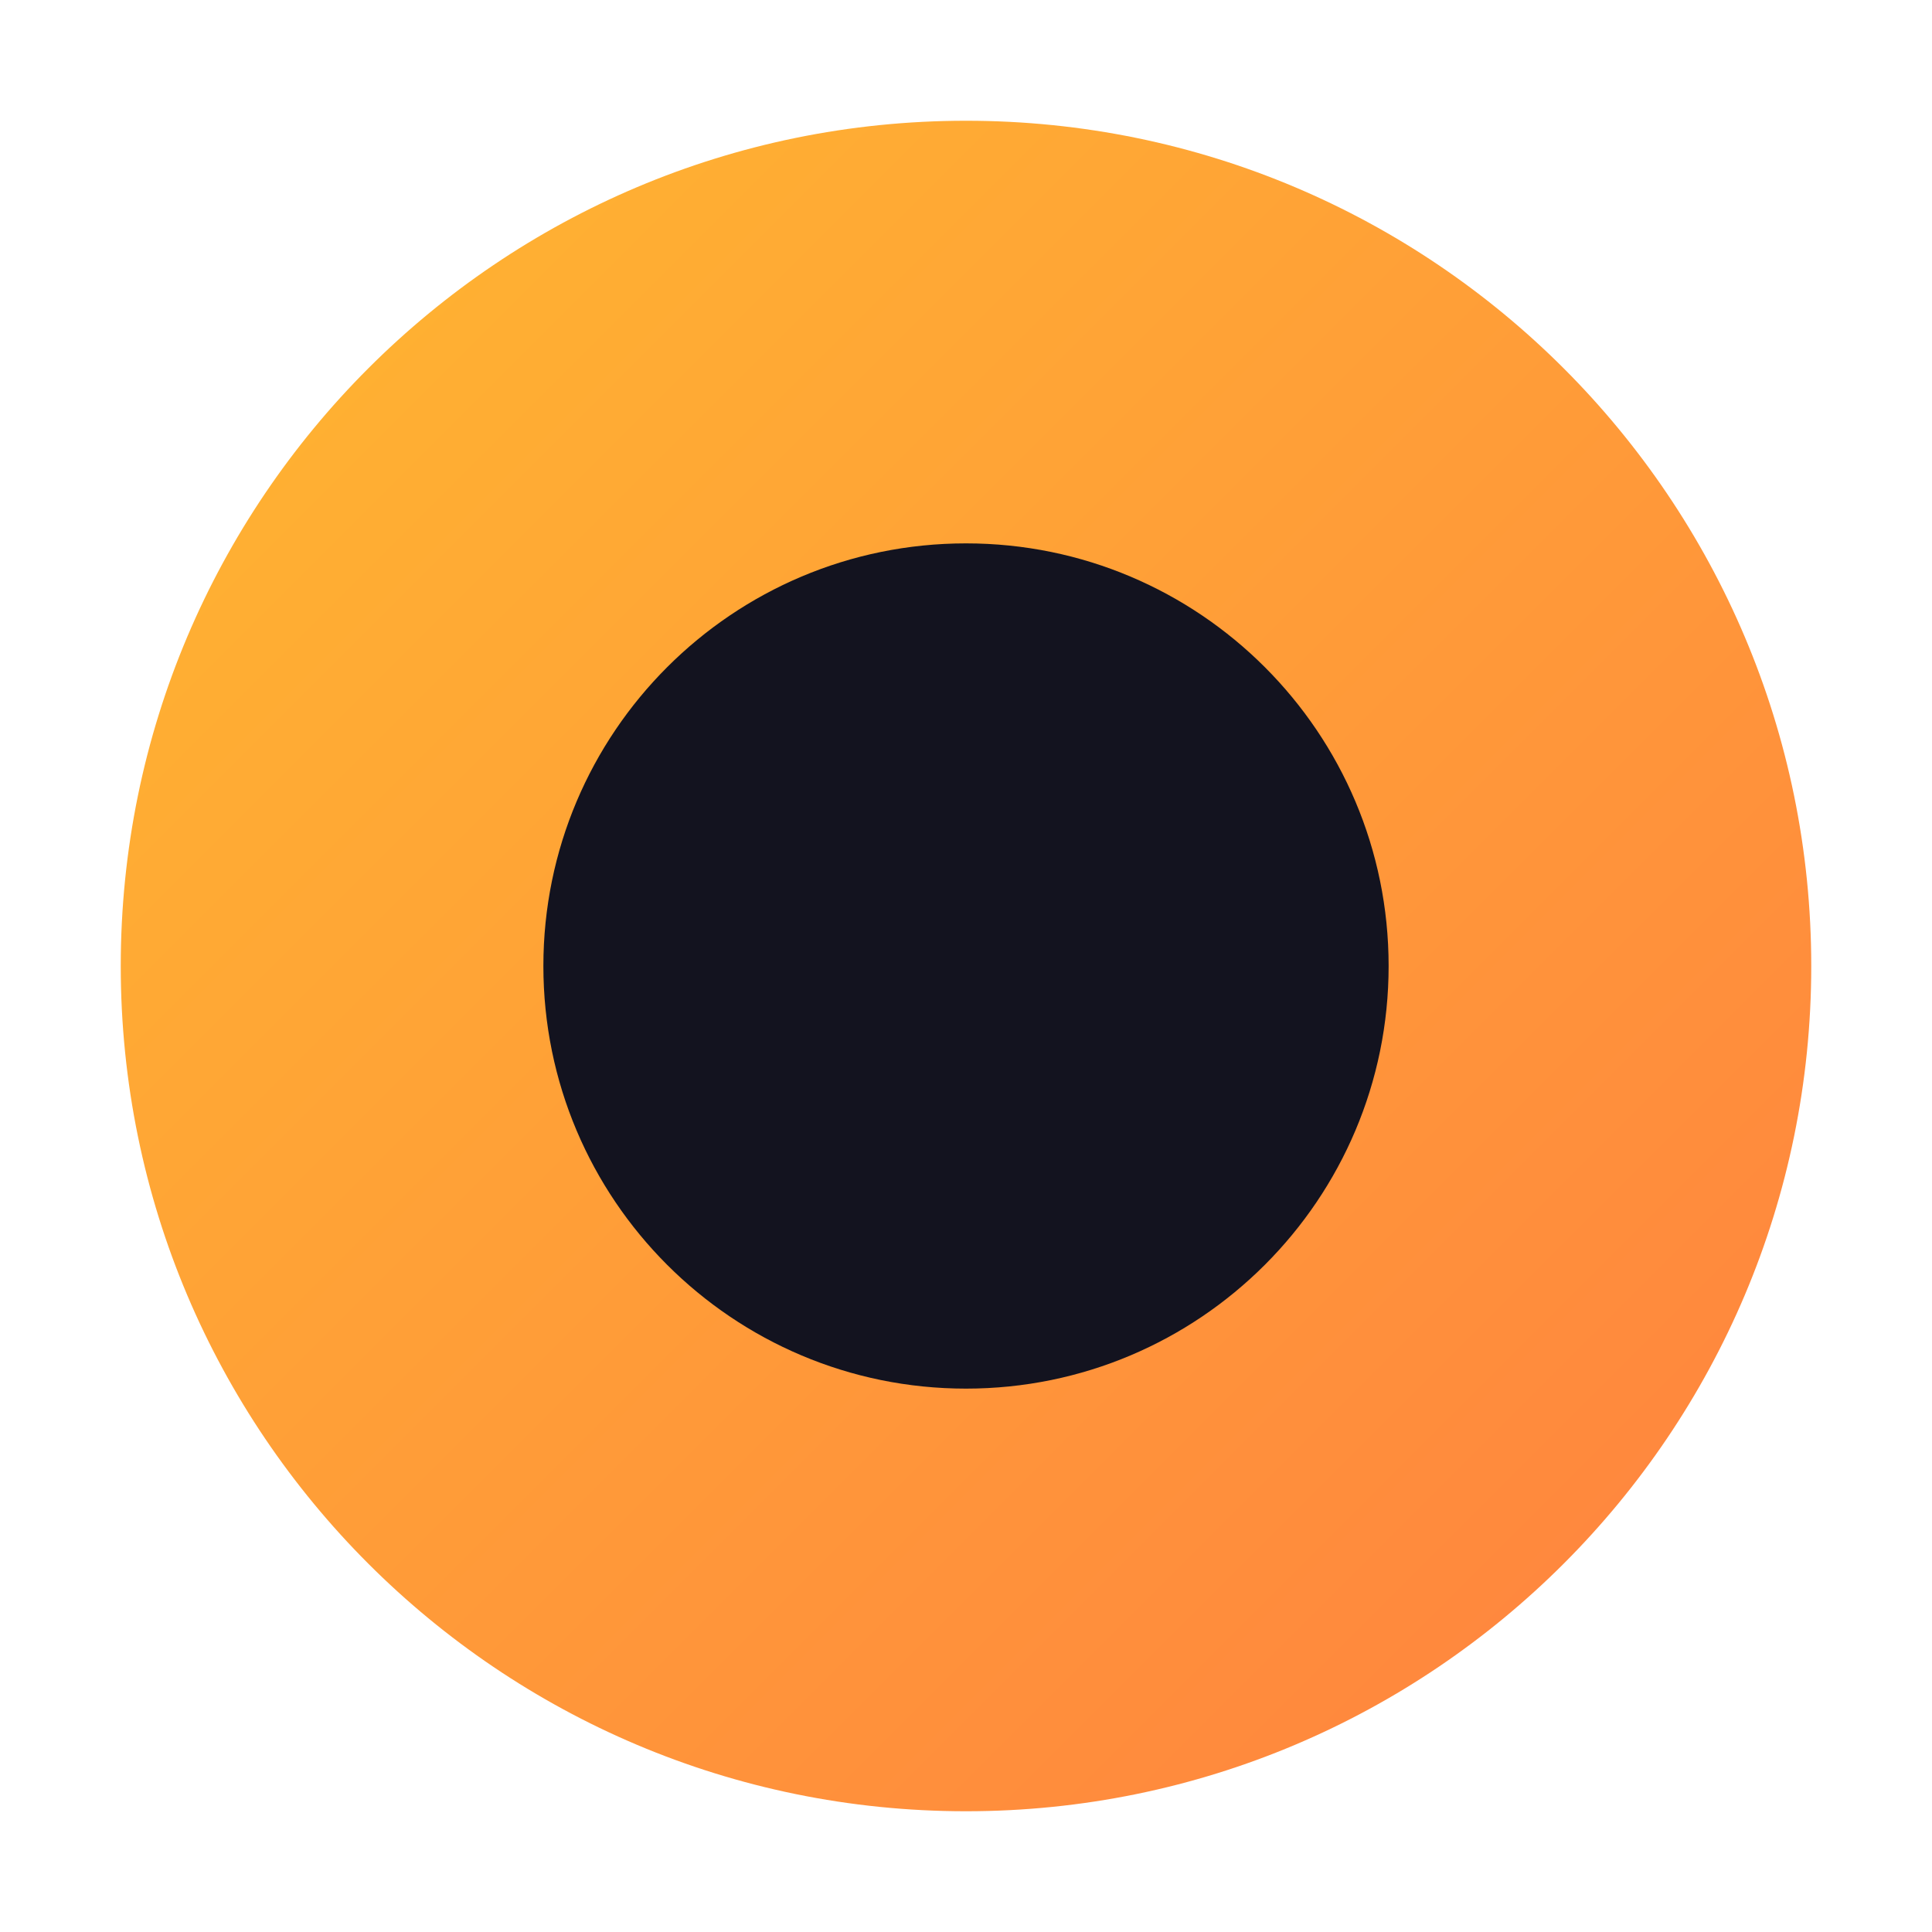
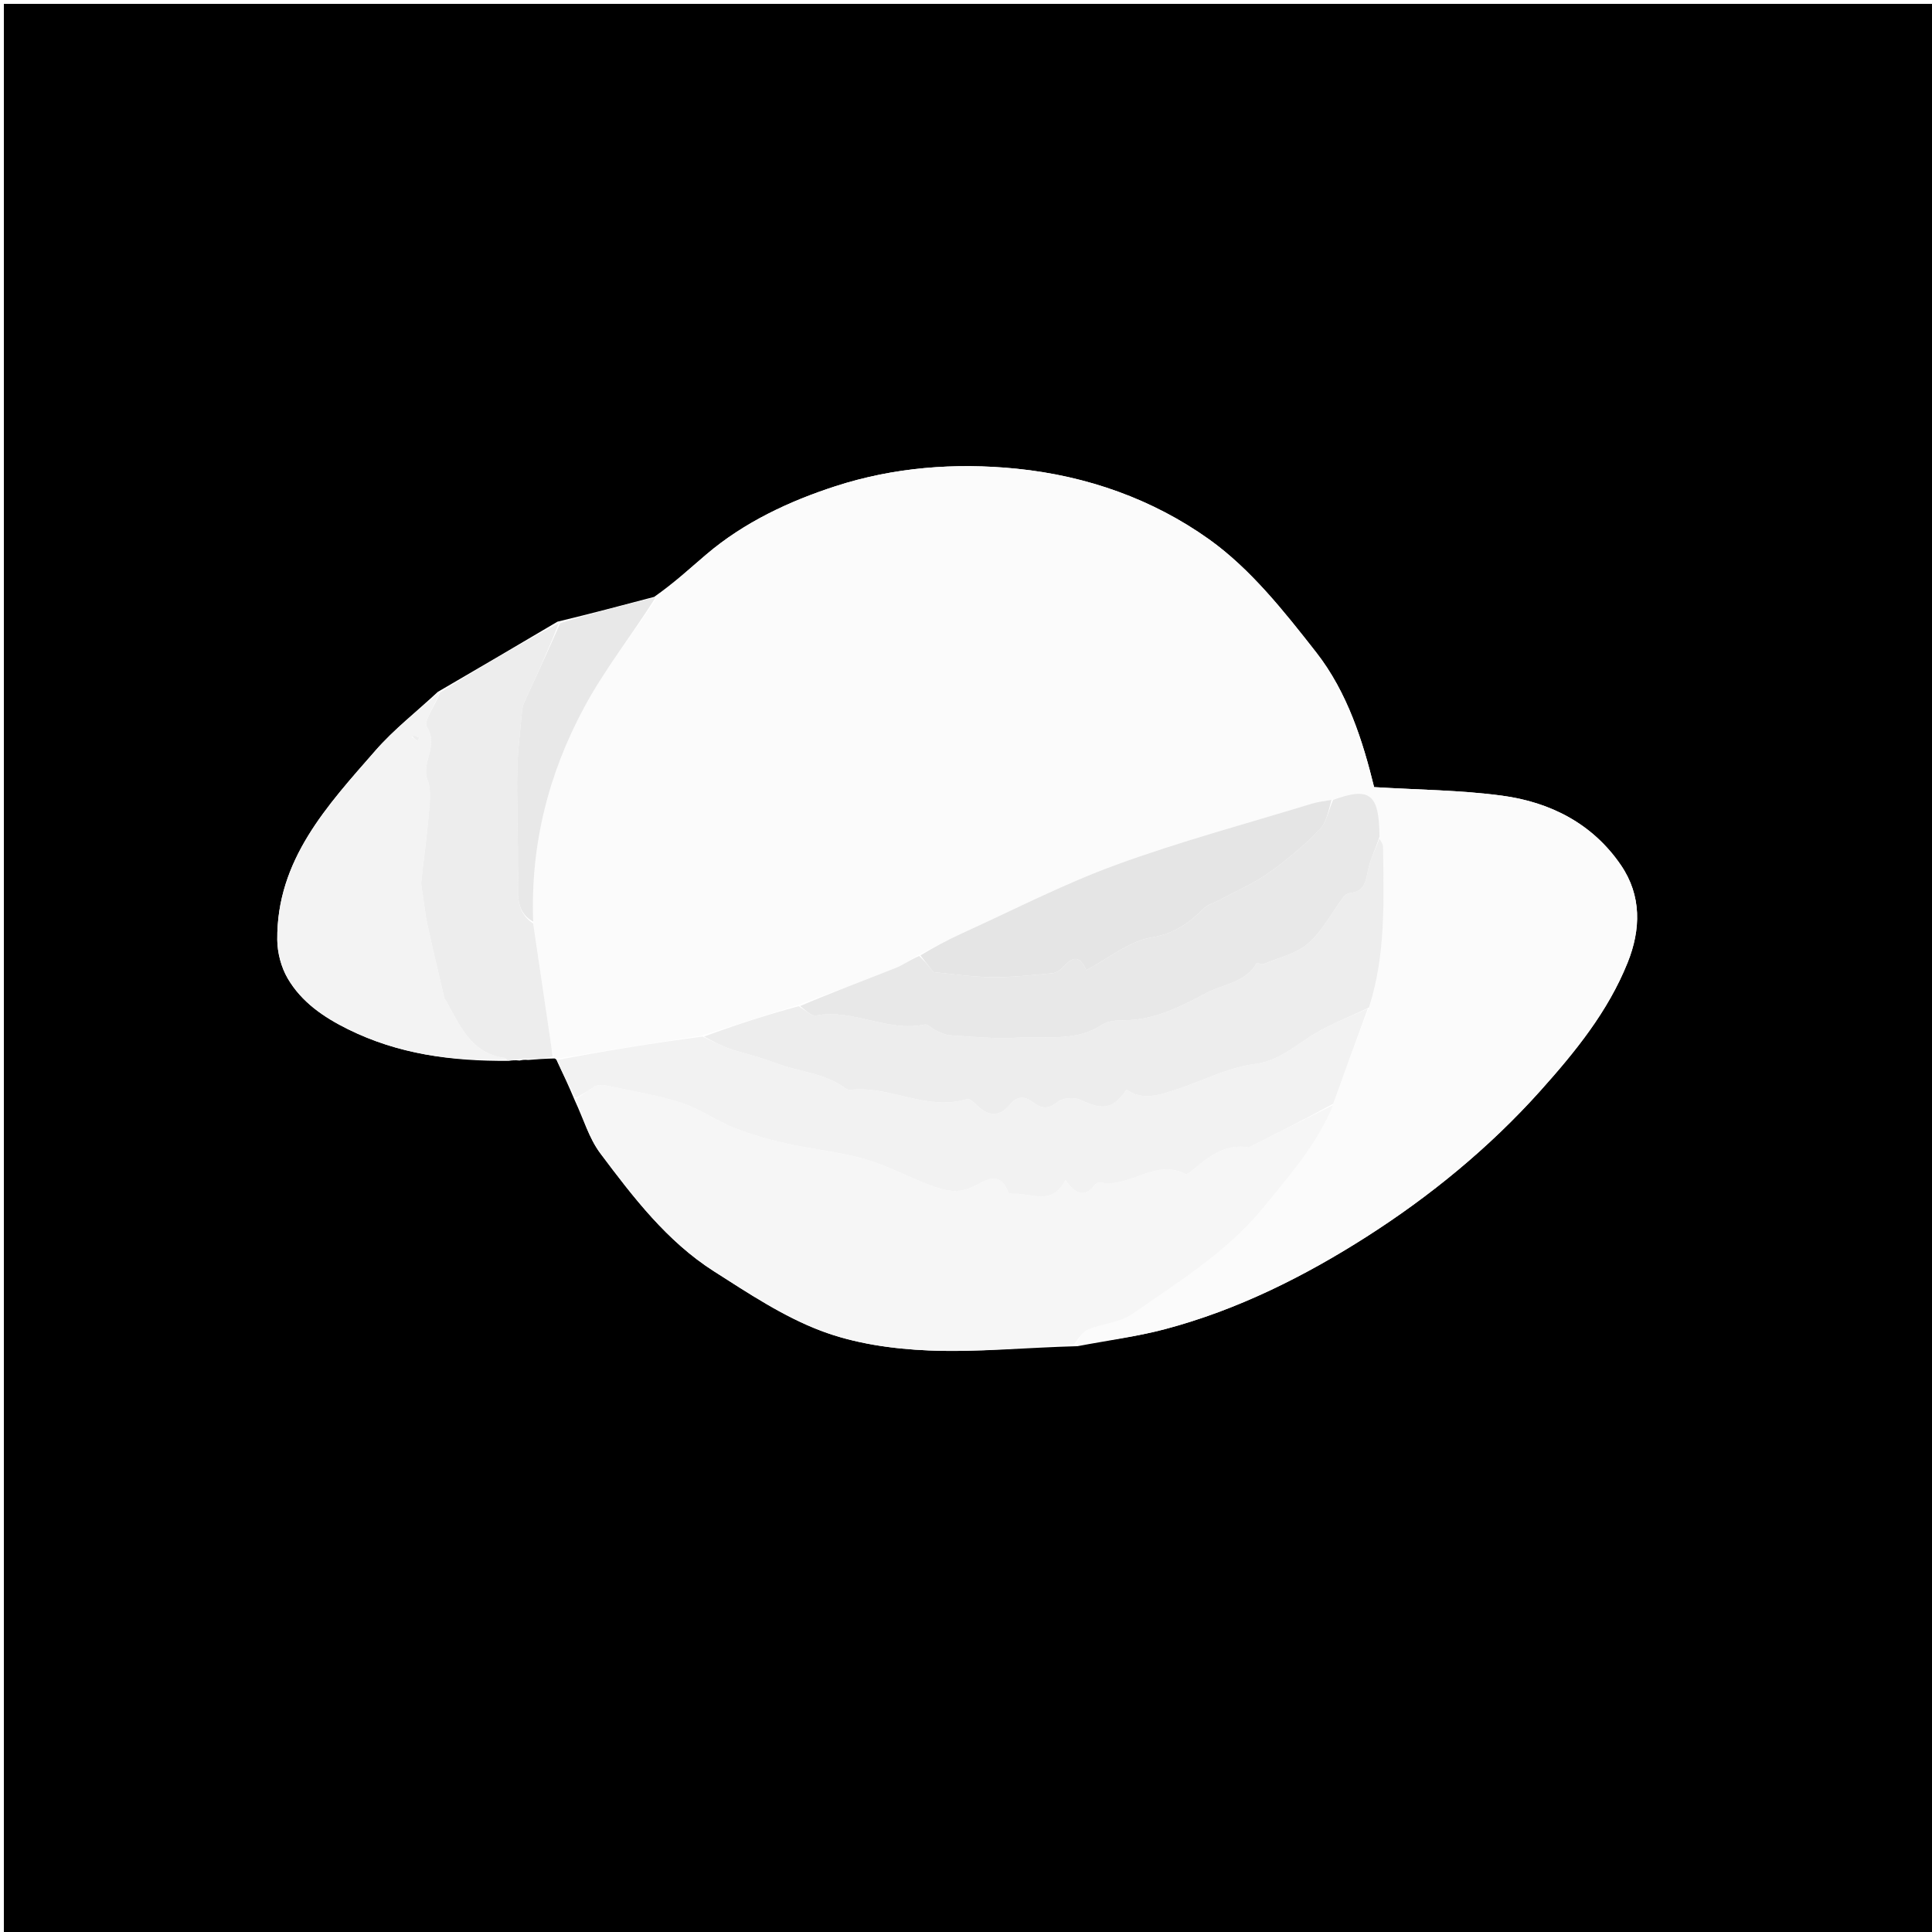
- <svg xmlns="http://www.w3.org/2000/svg" width="32" height="32" viewBox="0 0 32 32" fill="none">
-   <defs>
-     <linearGradient id="faviconGradient" x1="0%" y1="0%" x2="100%" y2="100%">
-       <stop offset="0%" stop-color="#FFB830" />
-       <stop offset="100%" stop-color="#FF8040" />
-     </linearGradient>
-   </defs>
-   <circle cx="16" cy="16" r="14" fill="url(#faviconGradient)" />
-   <circle cx="16" cy="16" r="7" fill="#13131F" />
+ <svg xmlns="http://www.w3.org/2000/svg" version="1.1" id="Layer_1" x="0px" y="0px" width="100%" viewBox="0 0 500 500" enable-background="new 0 0 500 500" xml:space="preserve">
+   <path fill="#000000" opacity="1" stroke="none" d=" M240,501   C160,501 80.5,501 1,501   C1,334.333 1,167.667 1,1   C167.667,1 334.333,1 501,1   C501,167.667 501,334.333 501,501   C414.167,501 327.333,501 240,501  M134.492,274.468   C135.008,274.344 135.524,274.22 136.756,274.314   C138.841,274.147 140.927,273.979 143.497,273.933   C143.497,273.933 143.992,274.003 144.208,274.697   C145.689,277.846 147.17,280.995 148.789,284.86   C150.946,289.444 152.413,294.546 155.391,298.513   C163.898,309.845 172.589,321.237 184.74,328.991   C193.654,334.68 202.664,340.689 212.448,344.403   C221.181,347.718 230.991,349.106 240.403,349.497   C252.893,350.015 265.458,348.738 278.859,348.391   C286.412,346.95 294.08,345.946 301.495,343.984   C320.217,339.03 337.583,330.326 353.642,320.078   C370.098,309.576 385.445,297.026 398.659,282.275   C407.677,272.208 416.16,261.771 421.239,249.094   C424.664,240.546 424.872,231.792 419.508,223.922   C412.175,213.164 401.254,207.606 388.736,205.919   C377.958,204.466 366.991,204.41 355.617,203.706   C352.728,191.931 348.742,179.191 340.616,168.812   C332.334,158.233 323.628,147.214 312.859,139.543   C298.349,129.207 281.345,123.144 263.087,121.3   C247.085,119.683 231.247,120.968 216.266,125.813   C204.364,129.663 192.614,135.123 182.779,143.504   C178.478,147.169 174.292,150.968 169.304,154.472   C161.204,156.617 153.103,158.761 144.259,160.895   C134.15,166.863 124.041,172.831 113.299,179.059   C107.88,184.104 101.981,188.73 97.137,194.277   C84.732,208.479 71.574,222.521 71.758,243.219   C71.788,246.59 72.77,250.333 74.466,253.228   C78.041,259.326 83.703,263.222 90.081,266.375   C103.041,272.781 116.748,274.668 131.693,274.545   C132.465,274.434 133.236,274.324 134.492,274.468  z" />
+   <path fill="#FBFBFB" opacity="1" stroke="none" d=" M143.992,274.003   C143.992,274.003 143.497,273.933 143.255,273.462   C142.794,271.537 142.574,270.083 142.36,268.628   C140.902,258.751 139.446,248.873 137.992,238.529   C137.253,218.503 142.015,200.101 151.181,183.079   C156.543,173.121 163.703,164.132 170.054,154.707   C174.292,150.968 178.478,147.169 182.779,143.504   C192.614,135.123 204.364,129.663 216.266,125.813   C231.247,120.968 247.085,119.683 263.087,121.3   C281.345,123.144 298.349,129.207 312.859,139.543   C323.628,147.214 332.334,158.233 340.616,168.812   C348.742,179.191 352.728,191.931 355.617,203.706   C366.991,204.41 377.958,204.466 388.736,205.919   C401.254,207.606 412.175,213.164 419.508,223.922   C424.872,231.792 424.664,240.546 421.239,249.094   C416.16,261.771 407.677,272.208 398.659,282.275   C385.445,297.026 370.098,309.576 353.642,320.078   C337.583,330.326 320.217,339.03 301.495,343.984   C294.08,345.946 286.412,346.95 278.432,347.922   C279.188,346.298 280.172,344.66 281.59,344.081   C285.358,342.541 289.886,342.28 293.092,340.047   C305.078,331.7 317.641,323.955 327.049,312.427   C333.804,304.149 340.869,296.066 345.039,285.638   C348.055,277.186 351.029,269.094 354.282,260.747   C358.72,246.971 358.074,233.052 357.945,219.181   C357.938,218.448 357.344,217.721 357.016,216.547   C356.975,205.443 354.468,203.543 344.594,207.012   C342.574,207.35 340.92,207.549 339.353,208.029   C322.489,213.199 305.402,217.768 288.857,223.816   C275.247,228.791 262.268,235.503 249.041,241.515   C245.302,243.215 241.674,245.161 237.684,247.147   C235.532,248.379 233.794,249.718 231.832,250.494   C223.592,253.757 215.285,256.851 206.621,260.049   C198.158,262.726 190.076,265.36 181.569,267.995   C168.761,269.999 156.376,272.001 143.992,274.003  z" />
+   <path fill="#F6F6F6" opacity="1" stroke="none" d=" M344.998,285.998   C340.869,296.066 333.804,304.149 327.049,312.427   C317.641,323.955 305.078,331.7 293.092,340.047   C289.886,342.28 285.358,342.541 281.59,344.081   C280.172,344.66 279.188,346.298 277.998,347.843   C265.458,348.738 252.893,350.015 240.403,349.497   C230.991,349.106 221.181,347.718 212.448,344.403   C202.664,340.689 193.654,334.68 184.74,328.991   C172.589,321.237 163.898,309.845 155.391,298.513   C152.413,294.546 150.946,289.444 149.111,284.465   C150.785,283.189 152.137,282.308 153.488,281.427   C154.45,280.643 155.943,280.708 157.382,281.02   C163.724,282.393 170.19,283.406 176.337,285.396   C181.093,286.937 185.326,290.026 190.006,291.888   C194.374,293.627 198.968,294.909 203.564,295.94   C210.218,297.434 217.087,298.079 223.631,299.915   C229.237,301.488 234.488,304.301 239.951,306.421   C243.6,307.836 247.031,309.138 251.335,307.348   C254.091,306.202 258.58,302.153 260.927,308.597   C261.021,308.855 261.836,308.974 262.305,308.952   C266.969,308.733 272.343,312.177 275.732,305.402   C278.429,309.222 280.918,310.006 283.512,306.437   C283.737,306.127 284.472,305.981 284.913,306.065   C292.401,307.479 298.954,299.773 306.727,303.809   C307.013,303.957 307.705,303.592 308.062,303.293   C312.439,299.628 316.773,295.897 323.134,296.927   C323.271,296.95 323.437,296.805 323.586,296.73   C330.724,293.153 337.861,289.575 344.998,285.998  z" />
+   <path fill="#F2F2F2" opacity="1" stroke="none" d=" M345.039,285.638   C337.861,289.575 330.724,293.153 323.586,296.73   C323.437,296.805 323.271,296.95 323.134,296.927   C316.773,295.897 312.439,299.628 308.062,303.293   C307.705,303.592 307.013,303.957 306.727,303.809   C298.954,299.773 292.401,307.479 284.913,306.065   C284.472,305.981 283.737,306.127 283.512,306.437   C280.918,310.006 278.429,309.222 275.732,305.402   C272.343,312.177 266.969,308.733 262.305,308.952   C261.836,308.974 261.021,308.855 260.927,308.597   C258.58,302.153 254.091,306.202 251.335,307.348   C247.031,309.138 243.6,307.836 239.951,306.421   C234.488,304.301 229.237,301.488 223.631,299.915   C217.087,298.079 210.218,297.434 203.564,295.94   C198.968,294.909 194.374,293.627 190.006,291.888   C185.326,290.026 181.093,286.937 176.337,285.396   C170.19,283.406 163.724,282.393 157.382,281.02   C155.943,280.708 154.45,280.643 153.488,281.427   C152.137,282.308 150.785,283.189 149.042,284.107   C147.17,280.995 145.689,277.846 144.1,274.35   C156.376,272.001 168.761,269.999 181.793,268.264   C184.506,269.478 186.51,270.6 188.648,271.332   C192.529,272.66 196.586,273.511 200.396,275.005   C206.527,277.409 213.466,277.593 218.956,281.773   C219.403,282.114 220.255,282.031 220.907,281.981   C230.825,281.217 240.16,287.592 250.328,284.414   C250.996,284.205 252.279,285.478 253.08,286.262   C255.923,289.045 258.922,288.89 261.215,286.011   C263.21,283.507 265.149,283.664 267.175,285.172   C269.509,286.911 271.182,287.208 273.699,285.157   C275.011,284.088 278.04,283.891 279.655,284.654   C285.442,287.386 287.995,287.077 291.555,281.99   C295.856,285.028 300.261,283.286 304.563,281.907   C311.246,279.764 317.708,276.258 324.525,275.4   C331.25,274.553 335.373,270.356 340.54,267.331   C344.802,264.835 349.499,263.084 354.004,261.002   C351.029,269.094 348.055,277.186 345.039,285.638  z" />
+   <path fill="#F3F3F3" opacity="1" stroke="none" d=" M130.96,274.235   C116.748,274.668 103.041,272.781 90.081,266.375   C83.703,263.222 78.041,259.326 74.466,253.228   C72.77,250.333 71.788,246.59 71.758,243.219   C71.574,222.521 84.732,208.479 97.137,194.277   C101.981,188.73 107.88,184.104 113.628,179.317   C112.683,182.505 109.521,186.661 110.482,188.141   C113.646,193.014 108.902,197.254 110.661,201.872   C111.707,204.615 111.183,208.071 110.926,211.17   C110.456,216.855 109.631,222.51 109.034,228.185   C108.933,229.146 109.212,230.153 109.358,231.133   C109.778,233.958 110.079,236.81 110.683,239.596   C112.05,245.901 113.571,252.173 115.041,258.455   C115.074,258.599 115.276,258.694 115.356,258.836   C119.003,265.348 121.863,272.666 130.748,273.799   C130.836,273.81 130.89,274.084 130.96,274.235  M106.486,190.689   C107.027,191.025 107.568,191.36 108.109,191.696   C108.242,191.424 108.375,191.153 108.509,190.881   C107.979,190.678 107.45,190.475 106.486,190.689  z" />
+   <path fill="#EDEDED" opacity="1" stroke="none" d=" M131.326,274.39   C130.89,274.084 130.836,273.81 130.748,273.799   C121.863,272.666 119.003,265.348 115.356,258.836   C115.276,258.694 115.074,258.599 115.041,258.455   C113.571,252.173 112.05,245.901 110.683,239.596   C110.079,236.81 109.778,233.958 109.358,231.133   C109.212,230.153 108.933,229.146 109.034,228.185   C109.631,222.51 110.456,216.855 110.926,211.17   C111.183,208.071 111.707,204.615 110.661,201.872   C108.902,197.254 113.646,193.014 110.482,188.141   C109.521,186.661 112.683,182.505 113.944,179.187   C124.041,172.831 134.15,166.863 144.626,161.255   C141.84,168.417 138.663,175.208 135.565,182.033   C135.17,182.904 135.103,183.952 135.015,184.93   C134.595,189.608 133.991,194.285 133.883,198.972   C133.731,205.611 133.96,212.258 134.022,218.901   C134.043,221.15 133.986,223.402 134.081,225.647   C134.282,230.41 132.884,235.662 137.989,238.995   C139.446,248.873 140.902,258.751 142.36,268.628   C142.574,270.083 142.794,271.537 143.012,273.402   C140.927,273.979 138.841,274.147 136.28,273.988   C135.205,273.845 134.607,274.029 134.008,274.213   C133.236,274.324 132.465,274.434 131.326,274.39  z" />
+   <path fill="#E8E8E8" opacity="1" stroke="none" d=" M137.992,238.529   C132.884,235.662 134.282,230.41 134.081,225.647   C133.986,223.402 134.043,221.15 134.022,218.901   C133.96,212.258 133.731,205.611 133.883,198.972   C133.991,194.285 134.595,189.608 135.015,184.93   C135.103,183.952 135.17,182.904 135.565,182.033   C138.663,175.208 141.84,168.417 144.997,161.26   C153.103,158.761 161.204,156.617 169.679,154.589   C163.703,164.132 156.543,173.121 151.181,183.079   C142.015,200.101 137.253,218.503 137.992,238.529  z" />
+   <path fill="#F3F3F3" opacity="1" stroke="none" d=" M134.25,274.34   C134.607,274.029 135.205,273.845 135.922,273.879   C135.524,274.22 135.008,274.344 134.25,274.34  z" />
+   <path fill="#EDEDED" opacity="1" stroke="none" d=" M354.282,260.747   C349.499,263.084 344.802,264.835 340.54,267.331   C335.373,270.356 331.25,274.553 324.525,275.4   C317.708,276.258 311.246,279.764 304.563,281.907   C300.261,283.286 295.856,285.028 291.555,281.99   C287.995,287.077 285.442,287.386 279.655,284.654   C278.04,283.891 275.011,284.088 273.699,285.157   C271.182,287.208 269.509,286.911 267.175,285.172   C265.149,283.664 263.21,283.507 261.215,286.011   C258.922,288.89 255.923,289.045 253.08,286.262   C252.279,285.478 250.996,284.205 250.328,284.414   C240.16,287.592 230.825,281.217 220.907,281.981   C220.255,282.031 219.403,282.114 218.956,281.773   C213.466,277.593 206.527,277.409 200.396,275.005   C196.586,273.511 192.529,272.66 188.648,271.332   C186.51,270.6 184.506,269.478 182.218,268.263   C190.076,265.36 198.158,262.726 206.682,260.406   C208.499,261.46 210.029,263.03 211.222,262.806   C220.813,261.004 229.694,267.195 239.285,265.154   C240.122,264.976 241.215,266.241 242.251,266.695   C243.424,267.21 244.649,267.868 245.882,267.94   C251.702,268.281 257.564,268.927 263.351,268.545   C270.703,268.06 278.434,269.727 285.273,265.165   C286.782,264.158 289.09,264.065 291.035,264.047   C298.933,263.974 305.435,260.525 312.28,256.959   C316.778,254.616 322.278,254.312 325.222,249.273   C325.345,249.062 326.552,249.686 327.065,249.47   C330.986,247.819 335.54,246.821 338.577,244.131   C342.312,240.822 344.747,236.055 347.811,231.969   C348.16,231.503 348.918,231.168 349.523,231.098   C353.26,230.666 353.467,227.881 354.09,225.005   C354.685,222.251 356.015,219.655 357.022,216.99   C357.344,217.721 357.938,218.448 357.945,219.181   C358.074,233.052 358.72,246.971 354.282,260.747  z" />
+   <path fill="#E8E8E8" opacity="1" stroke="none" d=" M357.016,216.547   C356.015,219.655 354.685,222.251 354.09,225.005   C353.467,227.881 353.26,230.666 349.523,231.098   C348.918,231.168 348.16,231.503 347.811,231.969   C344.747,236.055 342.312,240.822 338.577,244.131   C335.54,246.821 330.986,247.819 327.065,249.47   C326.552,249.686 325.345,249.062 325.222,249.273   C322.278,254.312 316.778,254.616 312.28,256.959   C305.435,260.525 298.933,263.974 291.035,264.047   C289.09,264.065 286.782,264.158 285.273,265.165   C278.434,269.727 270.703,268.06 263.351,268.545   C257.564,268.927 251.702,268.281 245.882,267.94   C244.649,267.868 243.424,267.21 242.251,266.695   C241.215,266.241 240.122,264.976 239.285,265.154   C229.694,267.195 220.813,261.004 211.222,262.806   C210.029,263.03 208.499,261.46 207.064,260.363   C215.285,256.851 223.592,253.757 231.832,250.494   C233.794,249.718 235.532,248.379 237.895,247.409   C239.45,248.848 240.483,250.177 241.572,251.579   C246.313,252.024 251.414,252.834 256.523,252.892   C261.806,252.952 267.105,252.364 272.378,251.862   C273.402,251.765 274.559,250.956 275.276,250.142   C277.603,247.5 279.569,247.258 281.104,251.088   C286.989,247.983 292.24,243.563 298.062,242.601   C303.976,241.624 307.697,238.892 311.502,235.128   C312.51,234.13 314.096,233.721 315.404,233.019   C319.677,230.728 324.205,228.799 328.144,226.032   C332.872,222.713 337.381,218.954 341.413,214.827   C343.301,212.895 343.847,209.653 345.001,207.004   C354.468,203.543 356.975,205.443 357.016,216.547  z" />
+   <path fill="#E5E5E5" opacity="1" stroke="none" d=" M344.594,207.012   C343.847,209.653 343.301,212.895 341.413,214.827   C337.381,218.954 332.872,222.713 328.144,226.032   C324.205,228.799 319.677,230.728 315.404,233.019   C314.096,233.721 312.51,234.13 311.502,235.128   C307.697,238.892 303.976,241.624 298.062,242.601   C292.24,243.563 286.989,247.983 281.104,251.088   C279.569,247.258 277.603,247.5 275.276,250.142   C274.559,250.956 273.402,251.765 272.378,251.862   C267.105,252.364 261.806,252.952 256.523,252.892   C251.414,252.834 246.313,252.024 241.572,251.579   C240.483,250.177 239.45,248.848 238.206,247.257   C241.674,245.161 245.302,243.215 249.041,241.515   C262.268,235.503 275.247,228.791 288.857,223.816   C305.402,217.768 322.489,213.199 339.353,208.029   C340.92,207.549 342.574,207.35 344.594,207.012  z" />
+   <path fill="#EDEDED" opacity="1" stroke="none" d=" M106.703,190.481   C107.45,190.475 107.979,190.678 108.509,190.881   C108.375,191.153 108.242,191.424 108.109,191.696   C107.568,191.36 107.027,191.025 106.703,190.481  z" />
</svg>
